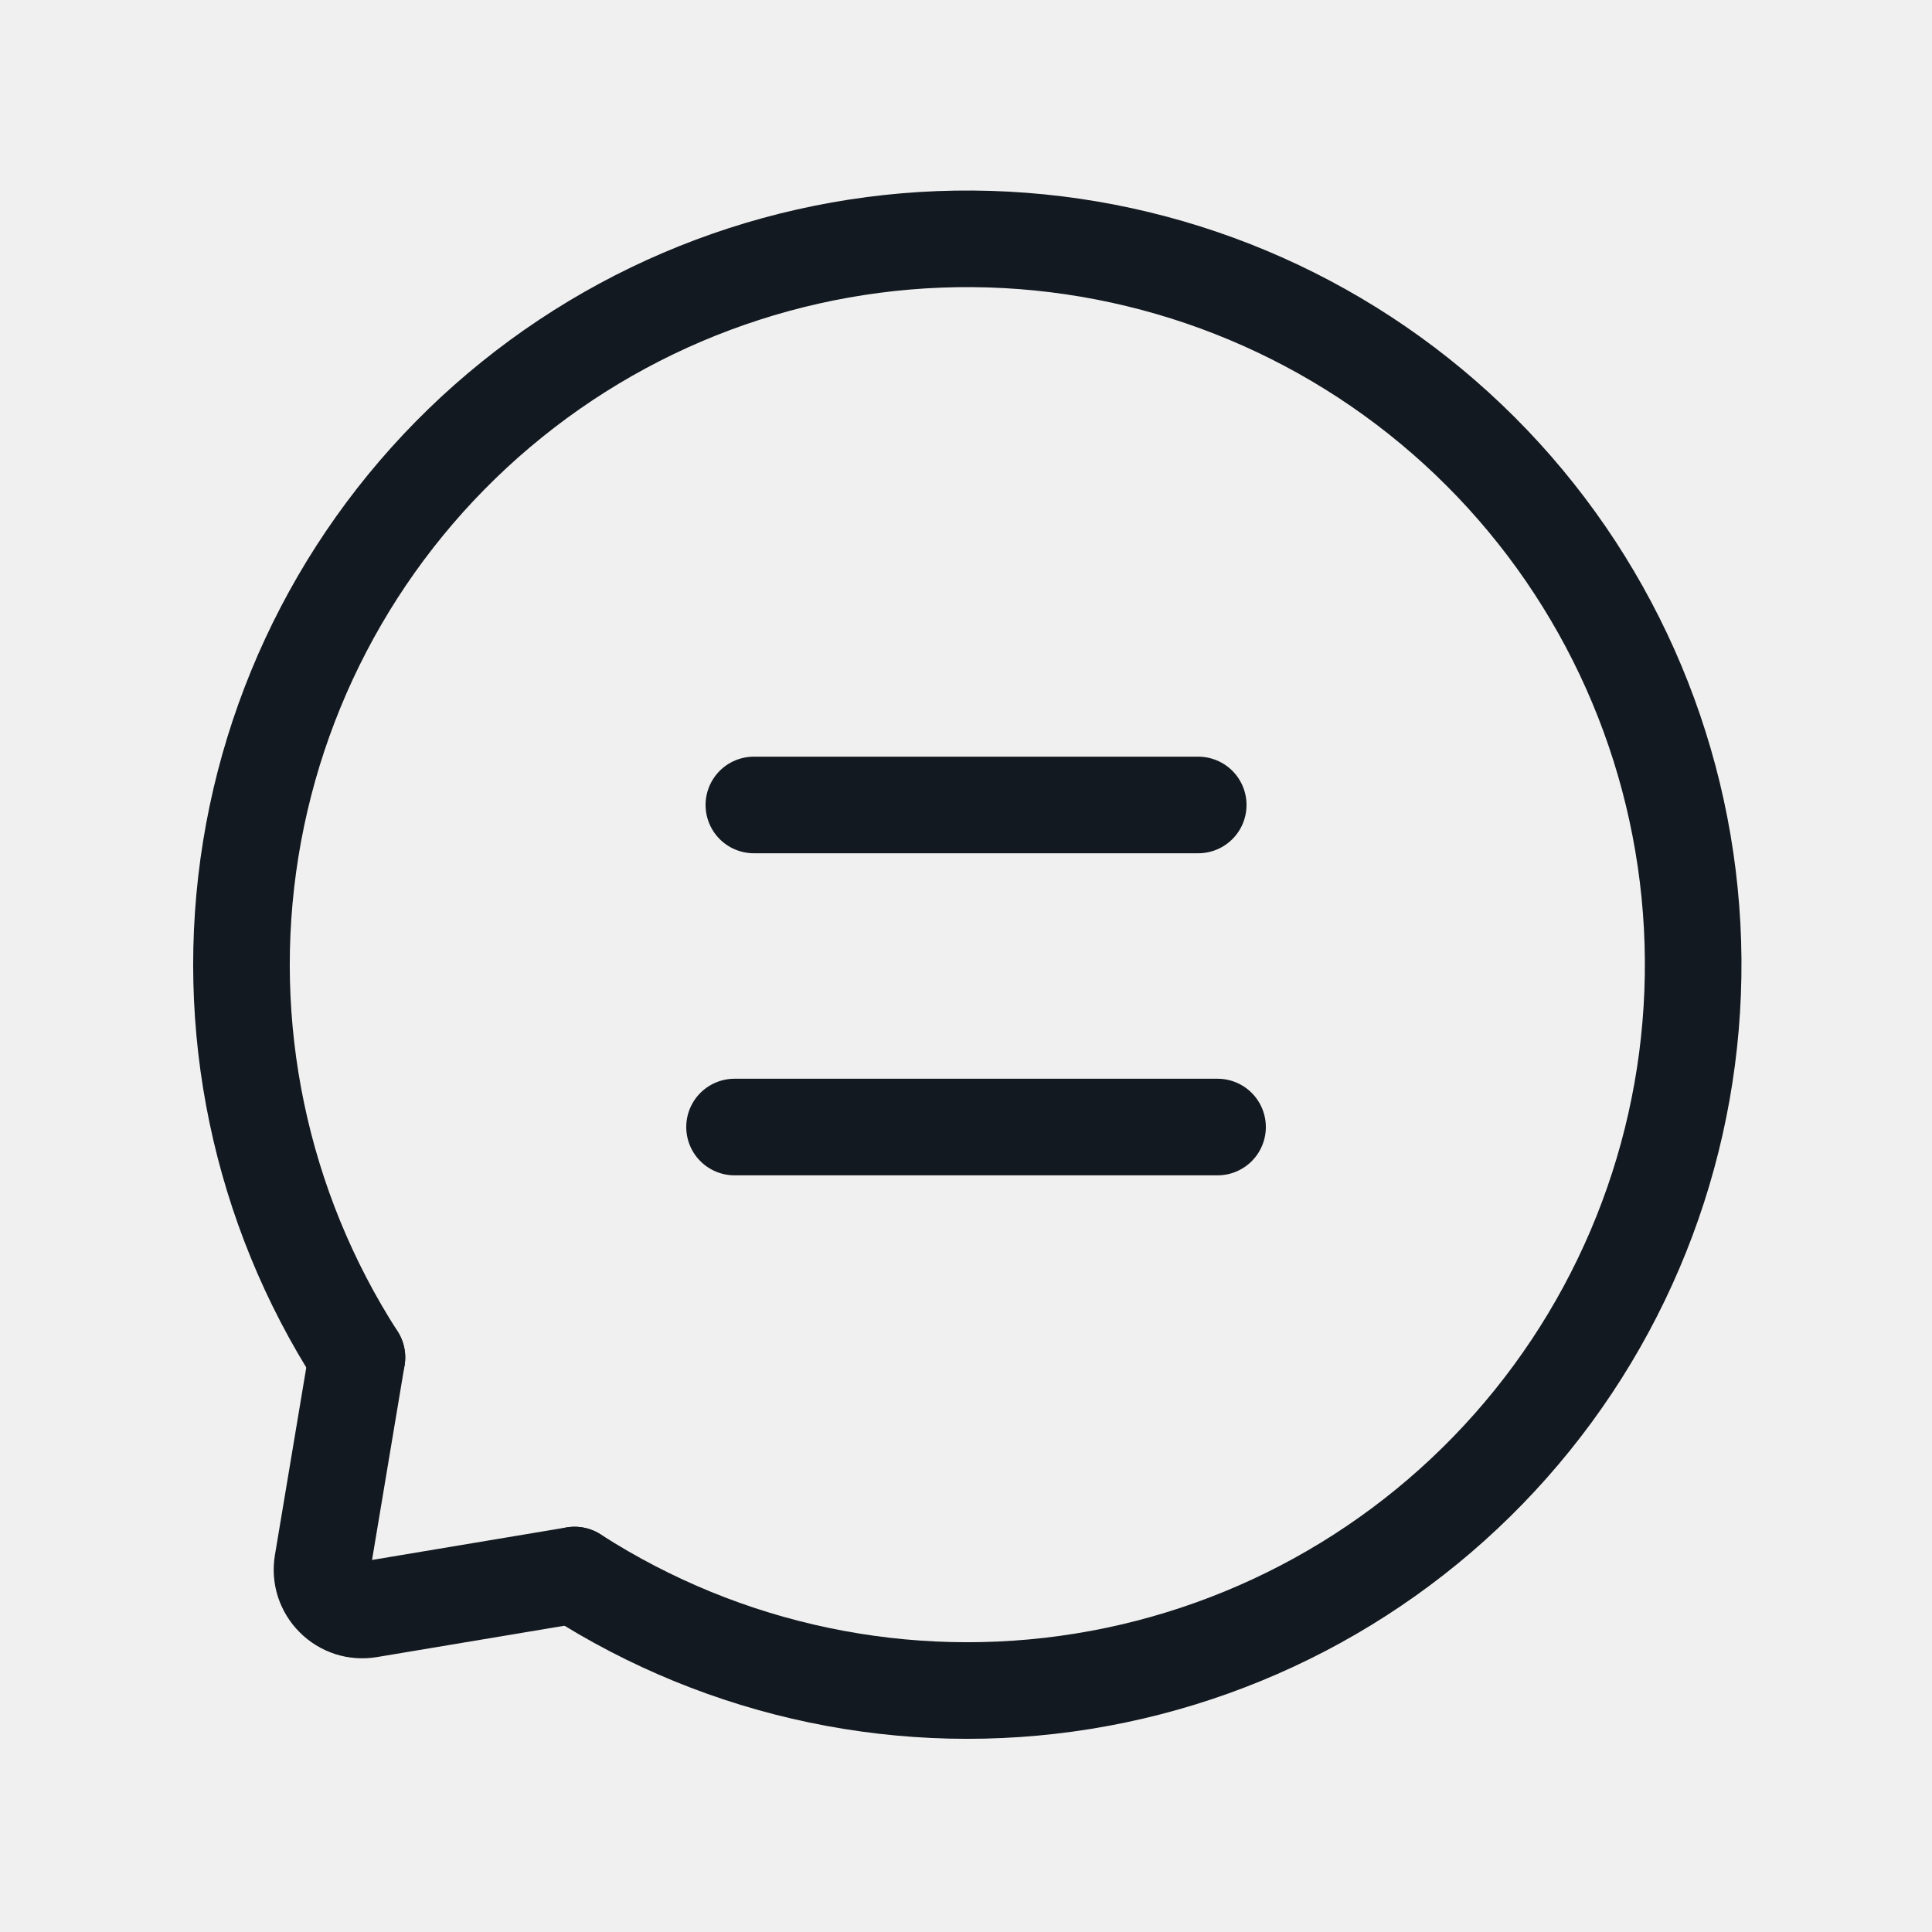
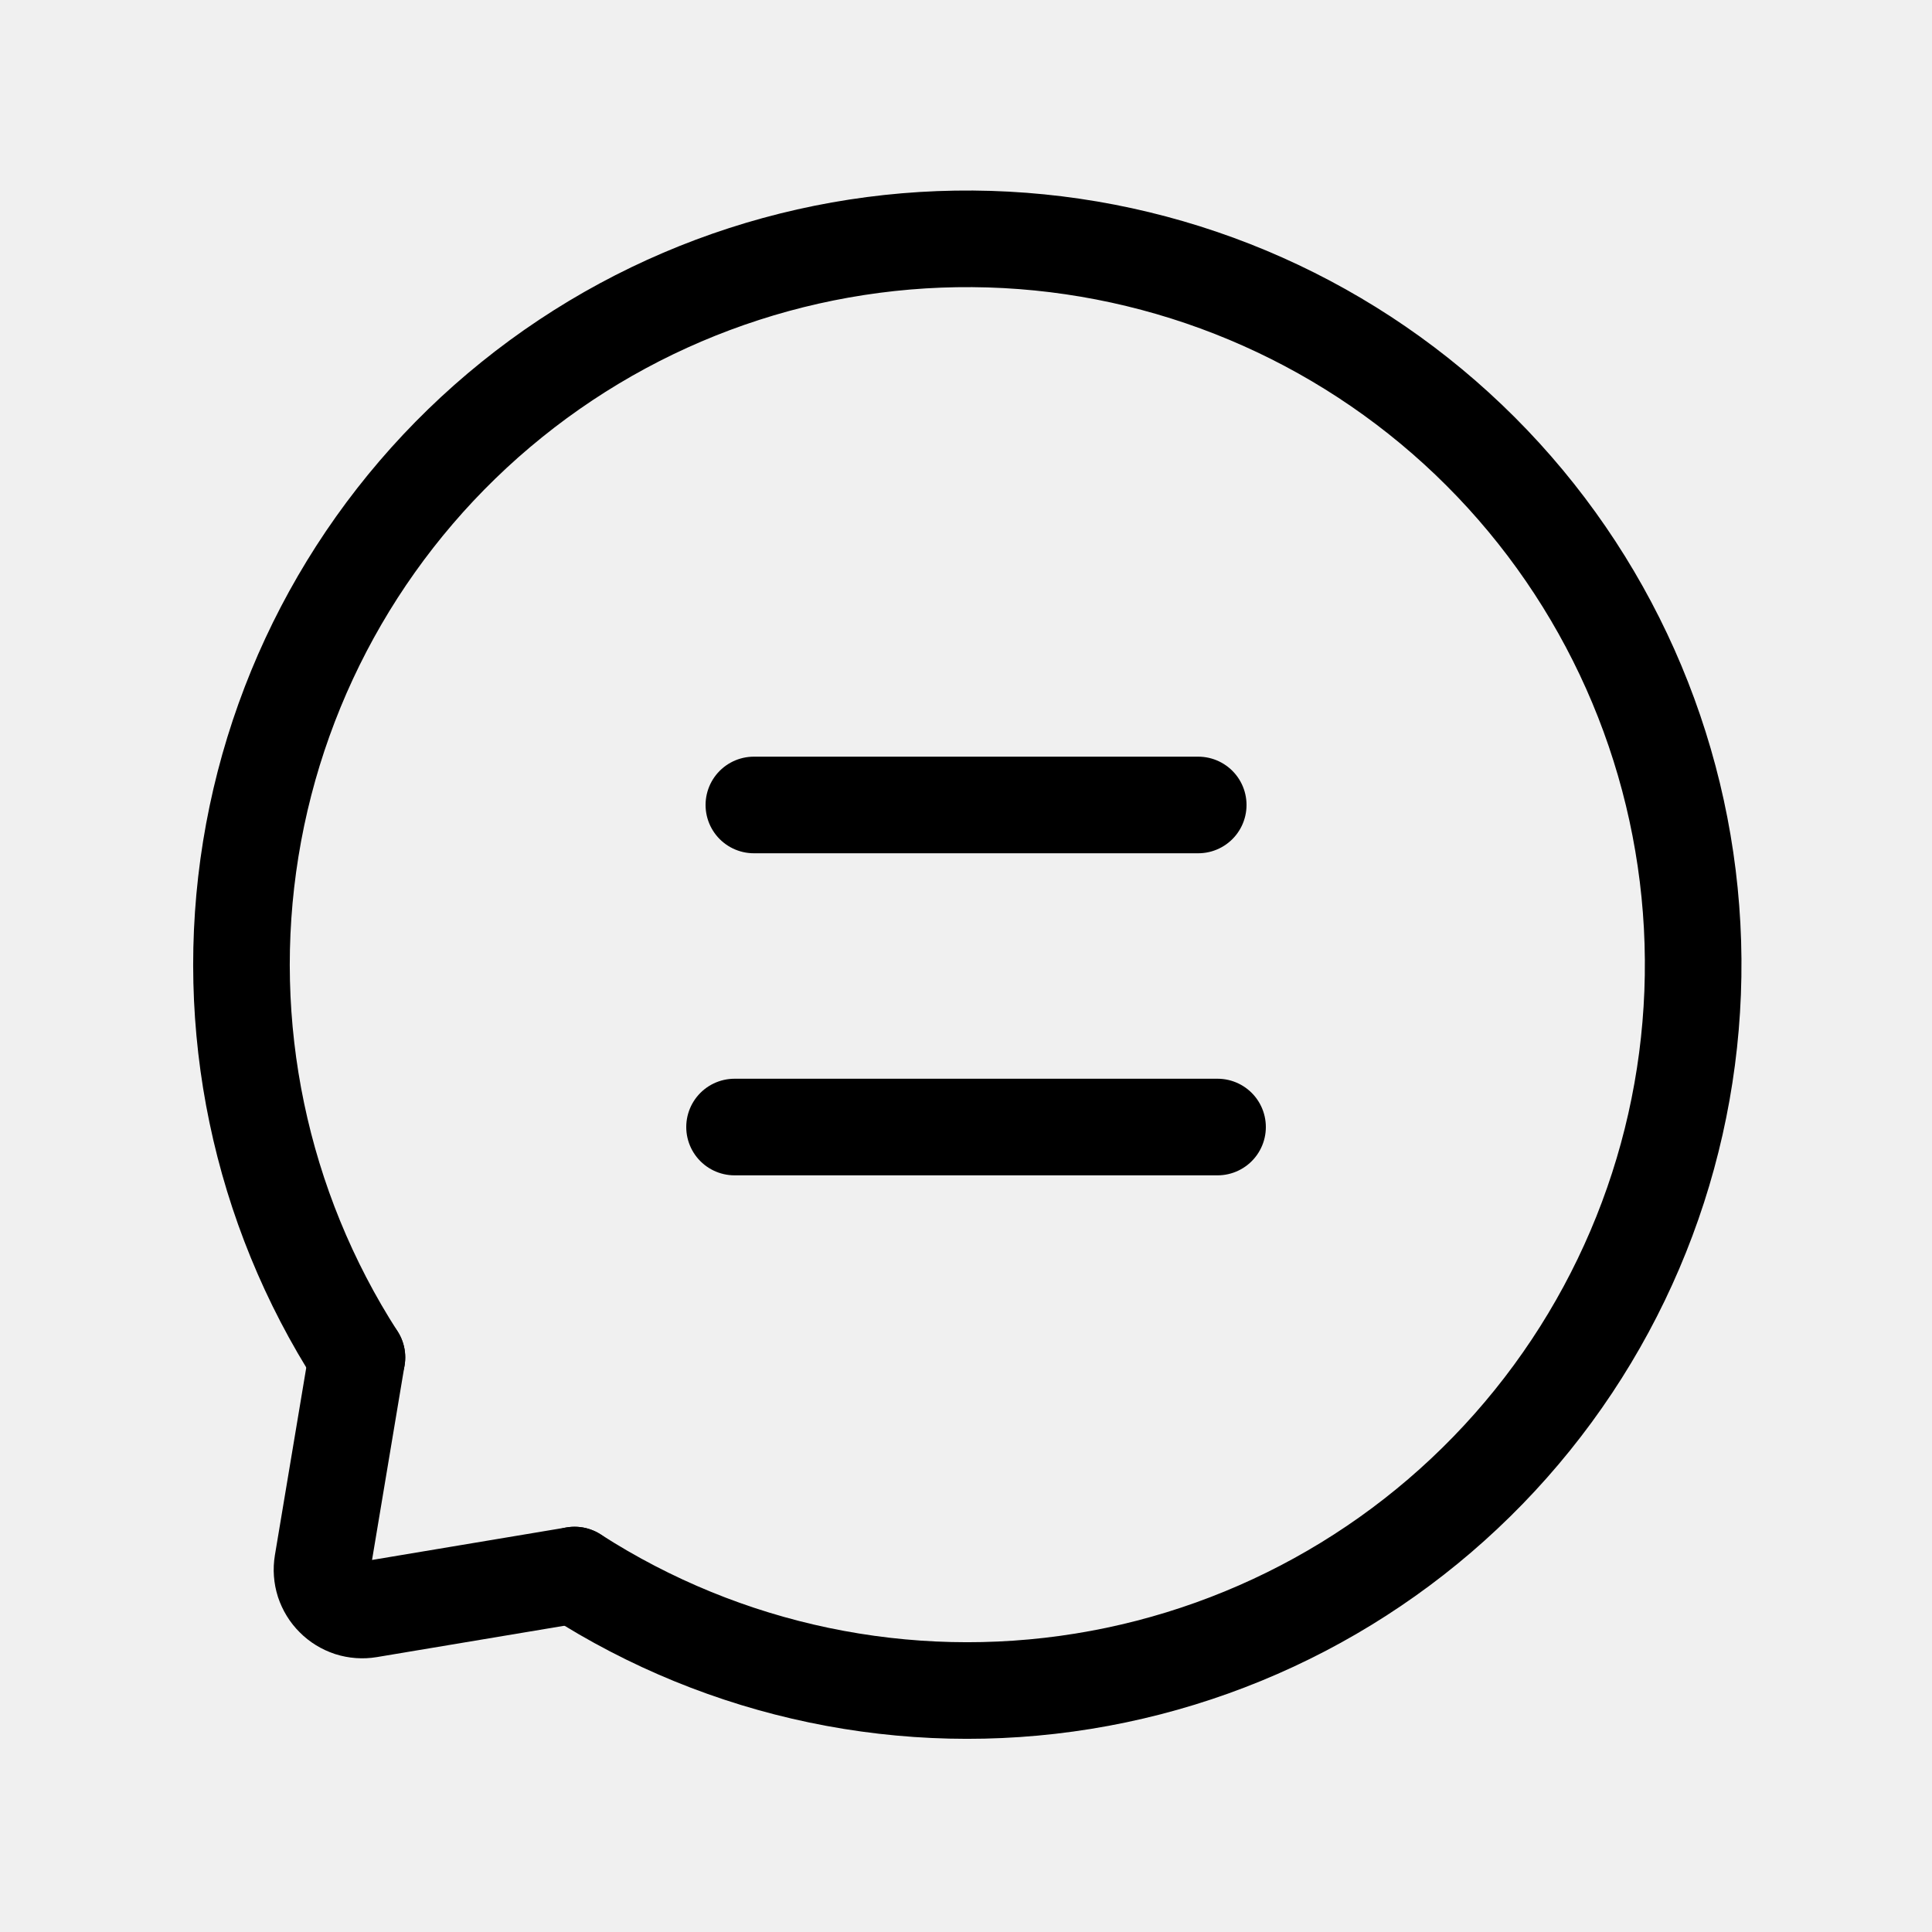
<svg xmlns="http://www.w3.org/2000/svg" width="20" height="20" viewBox="0 0 20 20" fill="none">
  <g clip-path="url(#clip0_1251_6741)">
-     <path d="M12.604 11.667H7.604" stroke="#131920" stroke-linecap="round" stroke-linejoin="round" />
-     <path d="M12.404 8.333H7.804" stroke="#131920" stroke-linecap="round" stroke-linejoin="round" />
-     <path d="M5.948 16.305C7.507 17.308 9.382 17.7 11.213 17.404C13.043 17.108 14.699 16.146 15.863 14.702C17.027 13.259 17.616 11.437 17.517 9.585C17.418 7.734 16.638 5.984 15.327 4.673C14.016 3.362 12.266 2.582 10.415 2.483C8.563 2.384 6.741 2.973 5.298 4.137C3.854 5.301 2.892 6.957 2.596 8.787C2.3 10.618 2.692 12.493 3.695 14.052" stroke="#131920" stroke-linecap="round" stroke-linejoin="round" />
-     <path d="M3.695 14.052L3.339 16.181C3.328 16.247 3.333 16.314 3.353 16.377C3.374 16.44 3.409 16.498 3.456 16.544C3.502 16.591 3.56 16.626 3.623 16.647C3.686 16.667 3.753 16.672 3.819 16.661L5.948 16.305" stroke="#131920" stroke-linecap="round" stroke-linejoin="round" />
+     <path d="M12.604 11.667H7.604" stroke="currentColor" stroke-linecap="round" stroke-linejoin="round" />
+     <path d="M12.404 8.333H7.804" stroke="currentColor" stroke-linecap="round" stroke-linejoin="round" />
+     <path d="M5.948 16.305C7.507 17.308 9.382 17.7 11.213 17.404C13.043 17.108 14.699 16.146 15.863 14.702C17.027 13.259 17.616 11.437 17.517 9.585C17.418 7.734 16.638 5.984 15.327 4.673C14.016 3.362 12.266 2.582 10.415 2.483C8.563 2.384 6.741 2.973 5.298 4.137C3.854 5.301 2.892 6.957 2.596 8.787C2.3 10.618 2.692 12.493 3.695 14.052" stroke="currentColor" stroke-linecap="round" stroke-linejoin="round" />
+     <path d="M3.695 14.052L3.339 16.181C3.328 16.247 3.333 16.314 3.353 16.377C3.374 16.44 3.409 16.498 3.456 16.544C3.502 16.591 3.56 16.626 3.623 16.647C3.686 16.667 3.753 16.672 3.819 16.661L5.948 16.305" stroke="currentColor" stroke-linecap="round" stroke-linejoin="round" />
  </g>
  <defs>
    <clipPath id="clip0_1251_6741">
      <rect width="20" height="20" fill="white" />
    </clipPath>
  </defs>
</svg>
